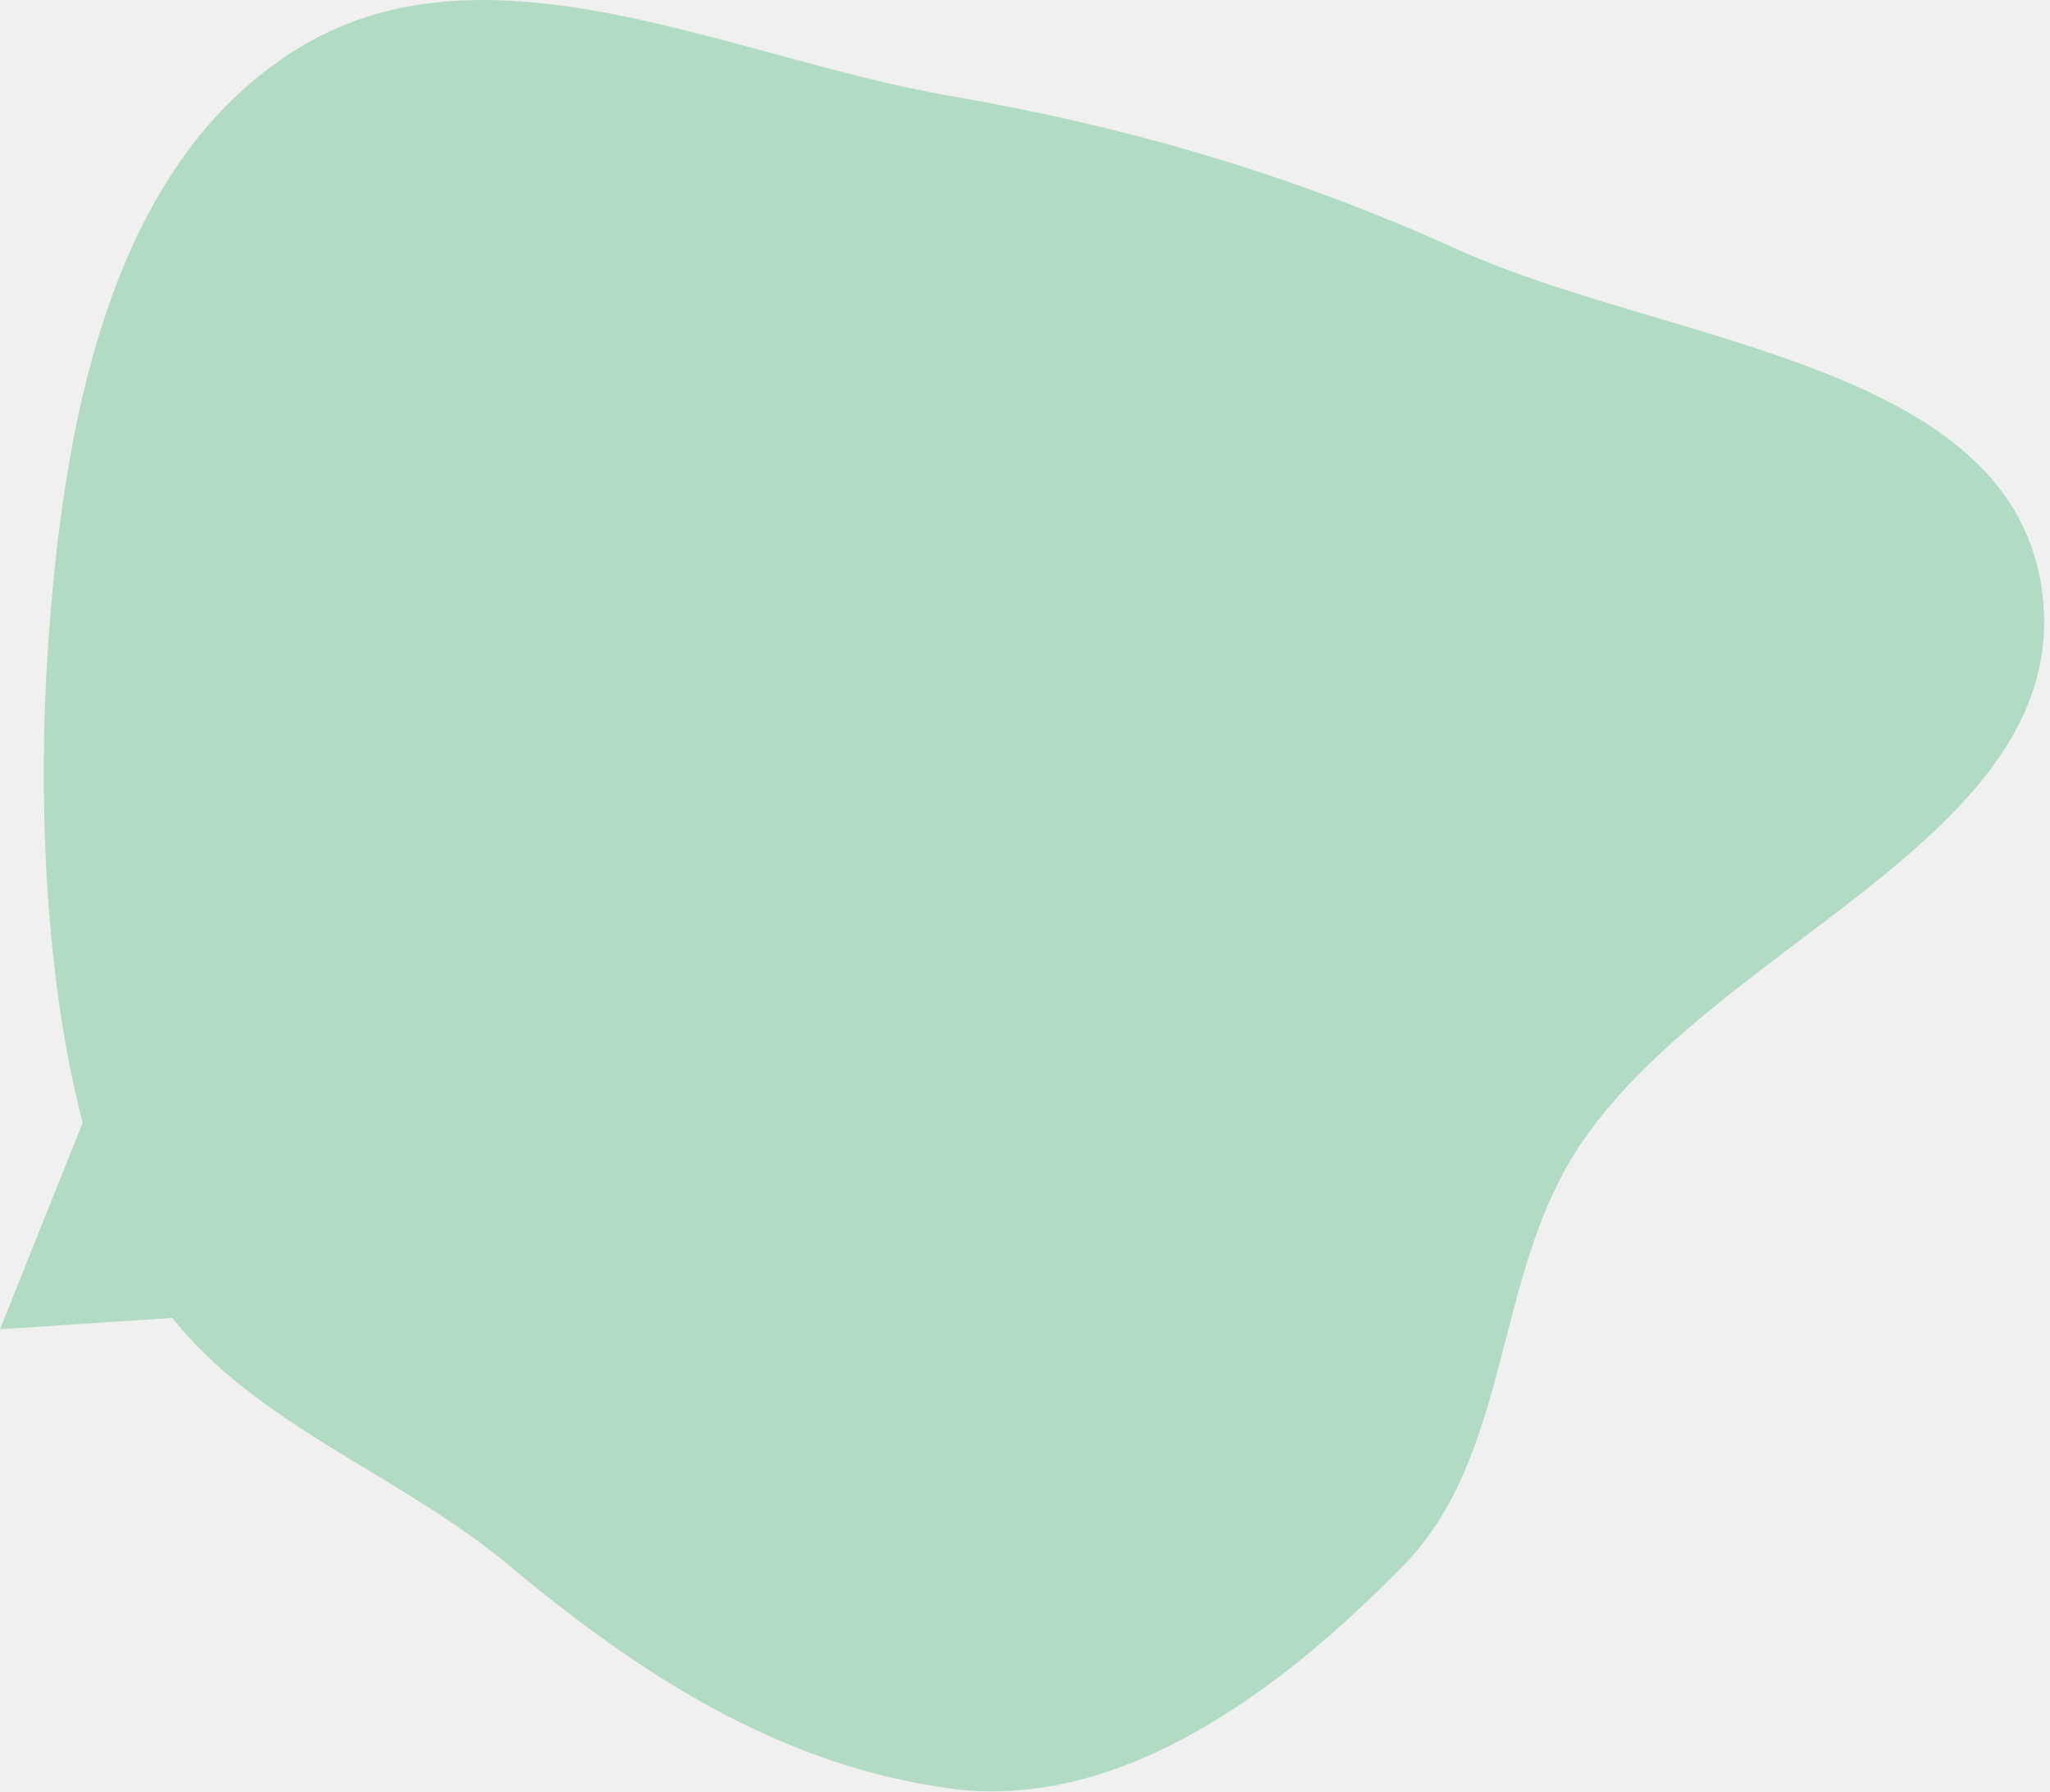
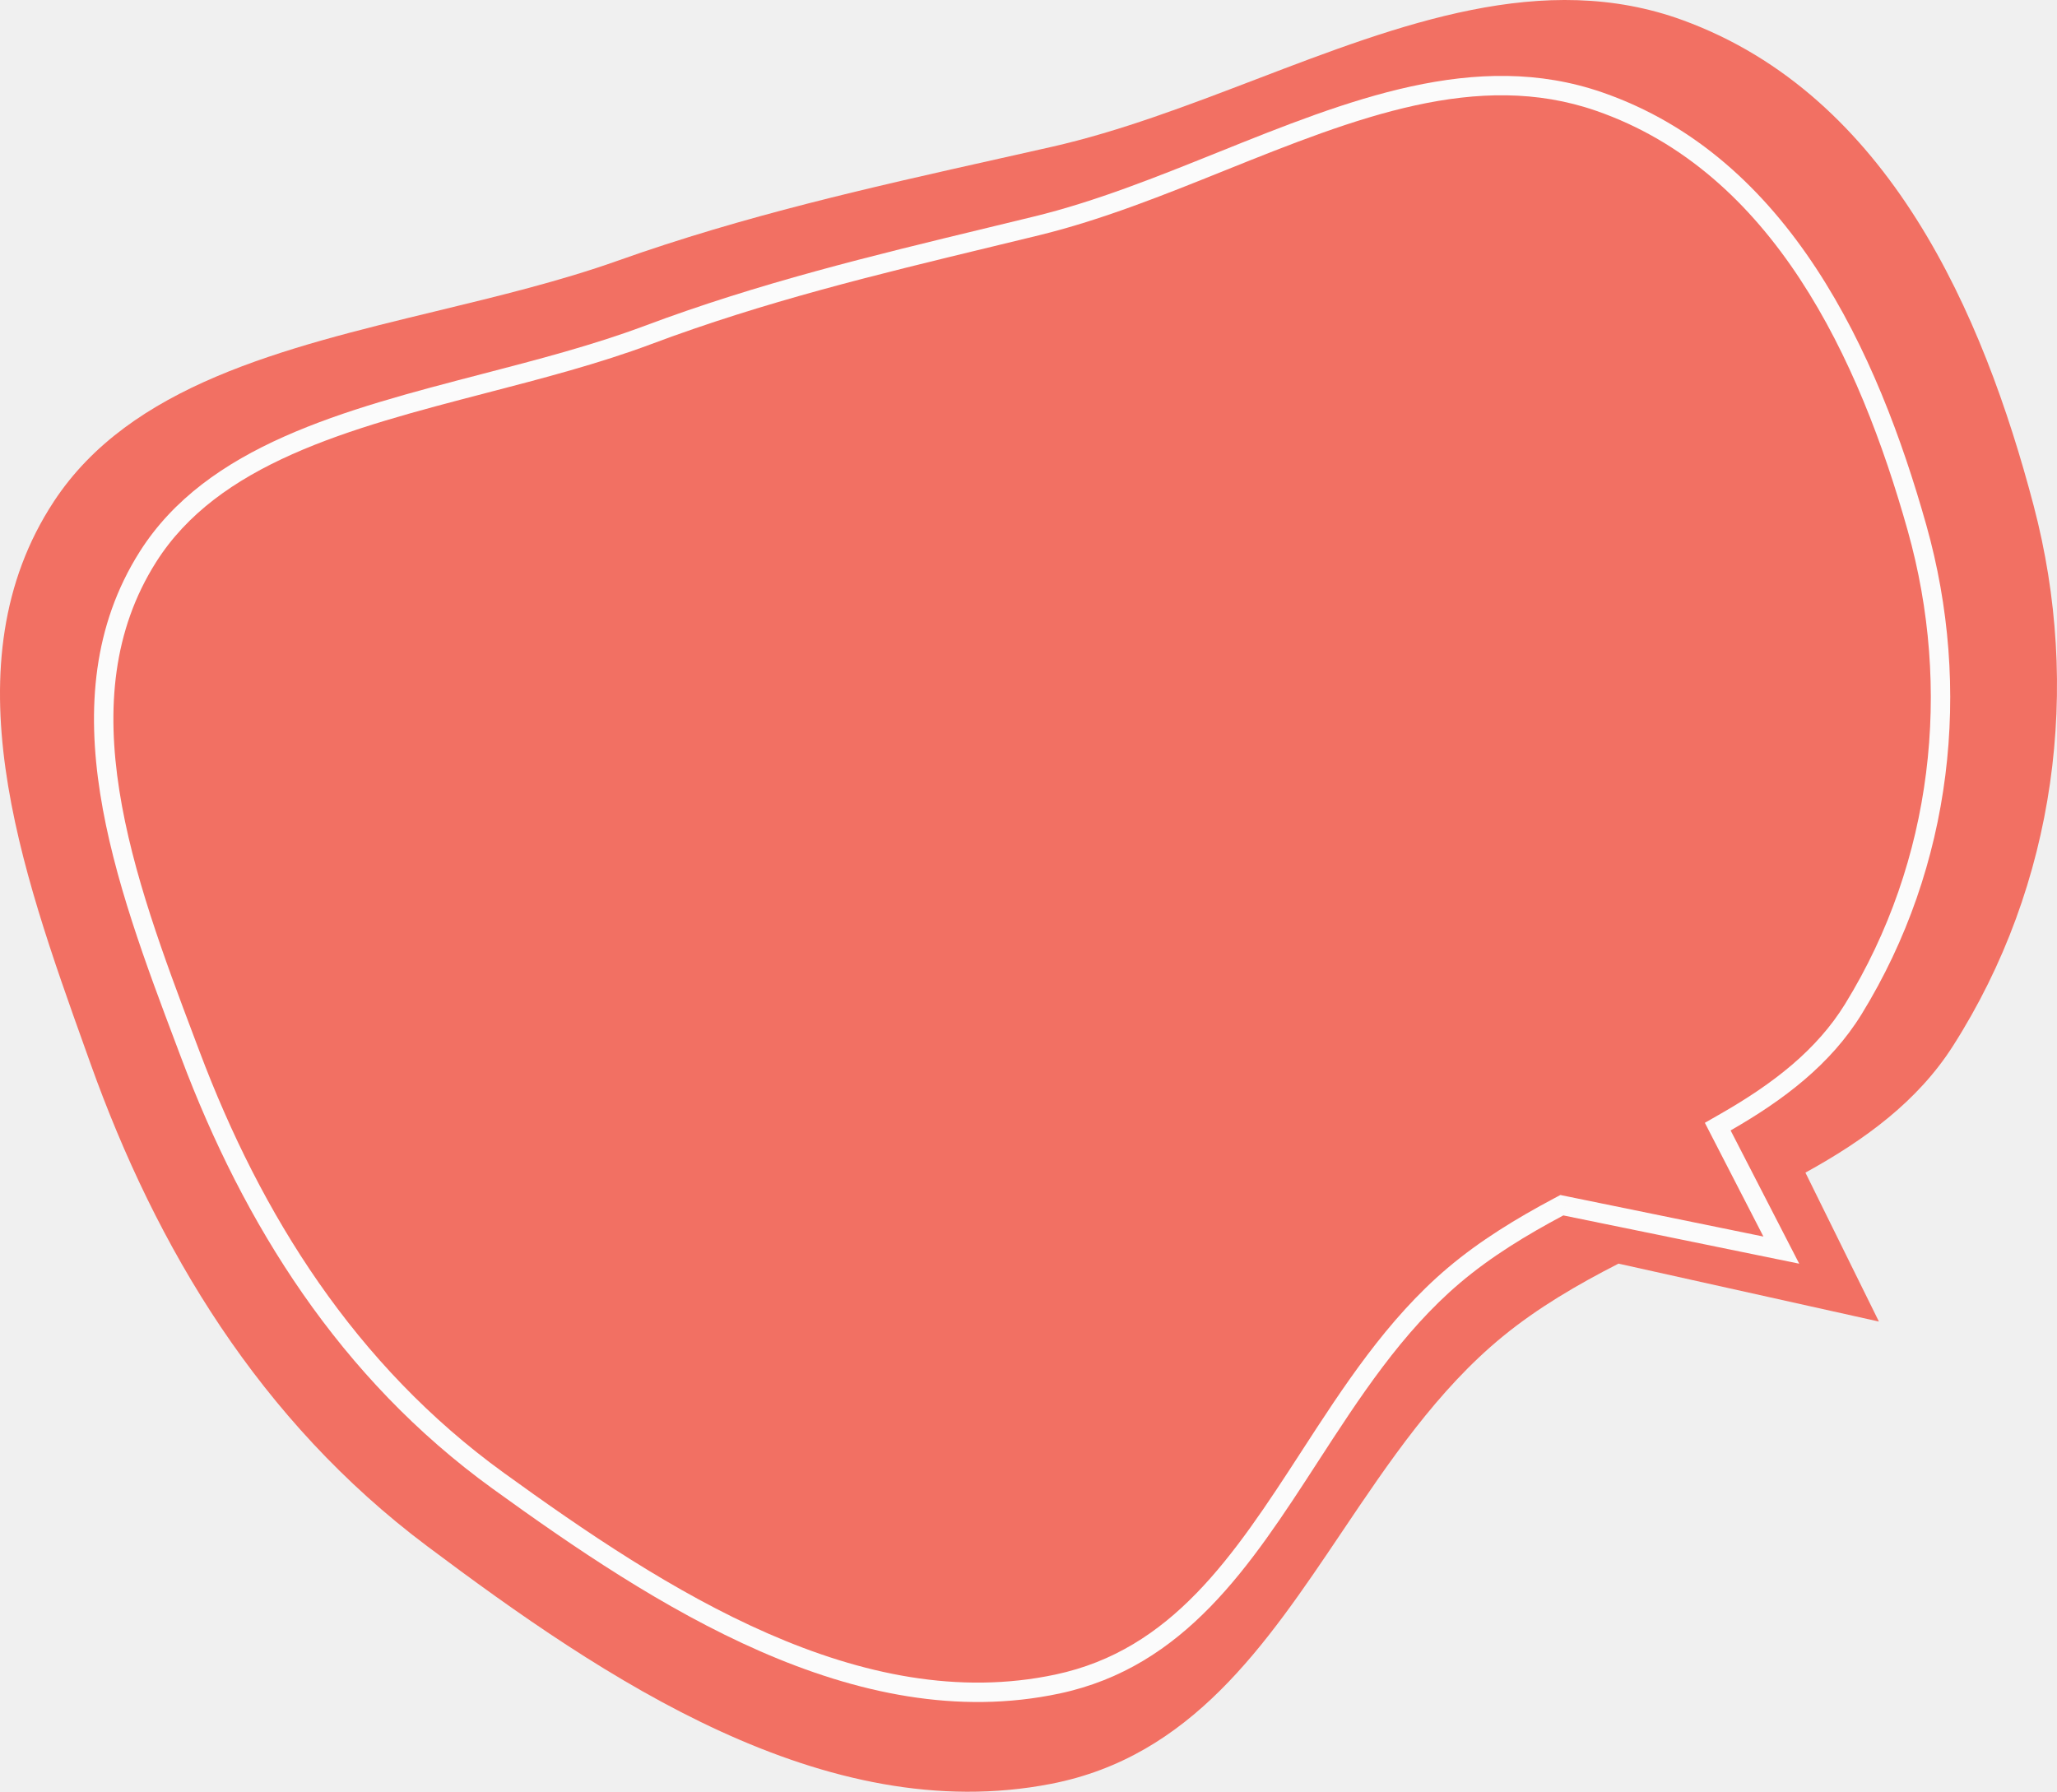
- <svg xmlns="http://www.w3.org/2000/svg" width="285" height="249" viewBox="0 0 285 249" fill="none">
-   <path fill-rule="evenodd" clip-rule="evenodd" d="M202.531 34.633C179.637 24.258 156.88 17.616 132.102 13.332C124.016 11.934 115.718 9.681 107.398 7.422C84.204 1.124 60.834 -5.222 41.372 6.769C14.919 23.068 8.678 59.702 6.629 90.643C5.4 109.216 5.954 134.838 11.495 156.068L0 184.772L23.943 183.193C31.209 192.272 41.138 198.279 51.206 204.369C57.955 208.453 64.766 212.573 70.88 217.683C89.09 232.903 108.559 245.407 132.102 248.604C155.858 251.831 178.282 234.777 195.043 217.683C203.412 209.147 206.356 197.741 209.335 186.202C211.725 176.943 214.137 167.598 219.392 159.579C226.63 148.535 238.479 139.583 250.079 130.821C268.724 116.735 286.724 103.137 283.888 82.118C280.79 59.165 255.11 51.534 230.031 44.081C220.326 41.197 210.712 38.34 202.531 34.633Z" fill="#B2DBC3" />
+ <svg xmlns="http://www.w3.org/2000/svg" width="318" height="277" viewBox="0 0 318 277" fill="none">
+   <path fill-rule="evenodd" clip-rule="evenodd" d="M194.137 12.279C183.647 16.292 173.097 20.328 162.519 22.717C159.886 23.312 157.271 23.897 154.672 24.479C134.424 29.009 115.133 33.326 95.489 40.309C86.644 43.453 77.037 45.778 67.444 48.099C43.75 53.832 20.142 59.545 8.325 77.529C-8.14 102.589 3.234 134.372 13.198 162.213C13.457 162.937 13.715 163.657 13.971 164.375C24.176 192.94 40.163 219.633 66.021 239.024C93.39 259.549 127.454 282.61 162.519 275.774C184.087 271.569 195.595 254.463 207.4 236.916C214.759 225.976 222.235 214.864 232.335 206.601C237.714 202.2 243.832 198.613 250.212 195.356L290.469 204.311L279.108 181.287C288.301 176.225 296.447 170.265 301.893 161.743C317.921 136.663 321.777 106.243 314.396 78.194C306.597 48.556 291.996 14.754 260.151 3.122C238.627 -4.74 216.518 3.717 194.137 12.279Z" fill="#F27063" />
+   <mask id="path-2-inside-1" fill="white">
+     <path fill-rule="evenodd" clip-rule="evenodd" d="M188.267 23.558C178.862 27.341 169.403 31.145 159.895 33.464C157.528 34.041 155.178 34.609 152.841 35.174C134.639 39.574 117.298 43.766 99.679 50.369C91.746 53.342 83.112 55.588 74.491 57.83C53.198 63.368 31.983 68.886 21.596 85.296C7.123 108.163 17.876 136.669 27.295 161.639C27.54 162.288 27.784 162.934 28.026 163.578C37.674 189.198 52.511 213.039 76.143 230.139C101.156 248.24 132.249 268.526 163.786 261.818C183.184 257.692 193.306 242.079 203.689 226.063C210.162 216.078 216.736 205.936 225.724 198.324C230.51 194.27 235.976 190.939 241.682 187.902L278.148 195.364L267.542 174.762C275.76 170.053 283.019 164.549 287.802 156.776C301.88 133.897 304.892 106.387 297.8 81.189C290.306 54.565 276.611 24.287 247.695 14.28C228.152 7.516 208.331 15.488 188.267 23.558Z" />
+   </mask>
+   <path d="M159.895 33.464L160.606 36.378L159.895 33.464ZM188.267 23.558L187.147 20.775L187.147 20.775L188.267 23.558ZM152.841 35.174L152.136 32.258L152.841 35.174ZM99.679 50.369L98.626 47.56L99.679 50.369ZM74.491 57.83L73.736 54.926L74.491 57.83ZM21.596 85.296L24.131 86.901L21.596 85.296ZM27.295 161.639L30.102 160.58L30.102 160.58L27.295 161.639ZM28.026 163.578L30.834 162.52L30.834 162.52L28.026 163.578ZM76.143 230.139L77.901 227.709L76.143 230.139ZM163.786 261.818L163.162 258.884L163.786 261.818ZM203.689 226.063L206.206 227.695L203.689 226.063ZM225.724 198.324L227.663 200.613L225.724 198.324ZM241.682 187.902L242.284 184.963L241.226 184.747L240.273 185.254L241.682 187.902ZM278.148 195.364L277.546 198.303L283.681 199.558L280.815 193.991L278.148 195.364ZM267.542 174.762L266.05 172.159L263.562 173.585L264.874 176.135L267.542 174.762ZM287.802 156.776L290.357 158.348L287.802 156.776ZM297.8 81.189L300.687 80.377L297.8 81.189ZM247.695 14.28L246.714 17.115L246.714 17.115L247.695 14.28ZM160.606 36.378C170.36 34 180.021 30.109 189.386 26.342L187.147 20.775C177.703 24.574 168.447 28.291 159.184 30.549L160.606 36.378ZM153.546 38.09C155.882 37.525 158.235 36.956 160.606 36.378L159.184 30.549C156.821 31.125 154.473 31.693 152.136 32.258L153.546 38.09ZM100.732 53.178C118.153 46.649 135.319 42.496 153.546 38.09L152.136 32.258C133.959 36.652 116.443 40.882 98.626 47.56L100.732 53.178ZM75.246 60.733C83.836 58.499 92.626 56.216 100.732 53.178L98.626 47.56C90.866 50.468 82.388 52.676 73.736 54.926L75.246 60.733ZM24.131 86.901C28.893 79.377 36.214 74.214 45.173 70.227C54.169 66.223 64.545 63.517 75.246 60.733L73.736 54.926C63.144 57.681 52.265 60.503 42.734 64.745C33.165 69.004 24.686 74.805 19.061 83.692L24.131 86.901ZM30.102 160.58C25.369 148.034 20.45 134.96 18.45 122.214C16.459 109.528 17.419 97.505 24.131 86.901L19.061 83.692C11.3 95.955 10.4 109.617 12.522 123.144C14.635 136.61 19.802 150.274 24.488 162.698L30.102 160.58ZM30.834 162.52C30.591 161.876 30.347 161.229 30.102 160.58L24.488 162.698C24.733 163.347 24.976 163.992 25.218 164.635L30.834 162.52ZM77.901 227.709C54.884 211.053 40.344 187.774 30.834 162.52L25.218 164.635C35.005 190.621 50.138 215.025 74.384 232.57L77.901 227.709ZM163.162 258.884C148.222 262.062 133.229 258.884 118.721 252.534C104.196 246.177 90.392 236.748 77.901 227.709L74.384 232.57C86.907 241.632 101.156 251.396 116.315 258.03C131.491 264.672 147.813 268.283 164.41 264.753L163.162 258.884ZM201.171 224.431C190.654 240.655 181.152 255.058 163.162 258.884L164.41 264.753C185.217 260.327 195.958 243.504 206.206 227.695L201.171 224.431ZM223.785 196.035C214.401 203.982 207.598 214.518 201.171 224.431L206.206 227.695C212.725 217.639 219.071 207.89 227.663 200.613L223.785 196.035ZM240.273 185.254C234.478 188.338 228.802 191.785 223.785 196.035L227.663 200.613C232.217 196.755 237.474 193.54 243.092 190.551L240.273 185.254ZM278.749 192.425L242.284 184.963L241.081 190.841L277.546 198.303L278.749 192.425ZM264.874 176.135L275.48 196.737L280.815 193.991L270.209 173.389L264.874 176.135ZM285.247 155.203C280.846 162.356 274.087 167.553 266.05 172.159L269.033 177.365C277.432 172.552 285.191 166.743 290.357 158.348L285.247 155.203ZM294.912 82.002C301.793 106.449 298.856 133.087 285.247 155.203L290.357 158.348C304.904 134.708 307.991 106.325 300.687 80.377L294.912 82.002ZM246.714 17.115C274.083 26.587 287.435 55.439 294.912 82.002L300.687 80.377C293.176 53.69 279.139 21.987 248.676 11.445L246.714 17.115ZM189.386 26.342C209.717 18.165 228.421 10.784 246.714 17.115L248.676 11.445C227.882 4.248 206.945 12.812 187.147 20.775L189.386 26.342Z" fill="#FBFBFB" mask="url(#path-2-inside-1)" />
</svg>
